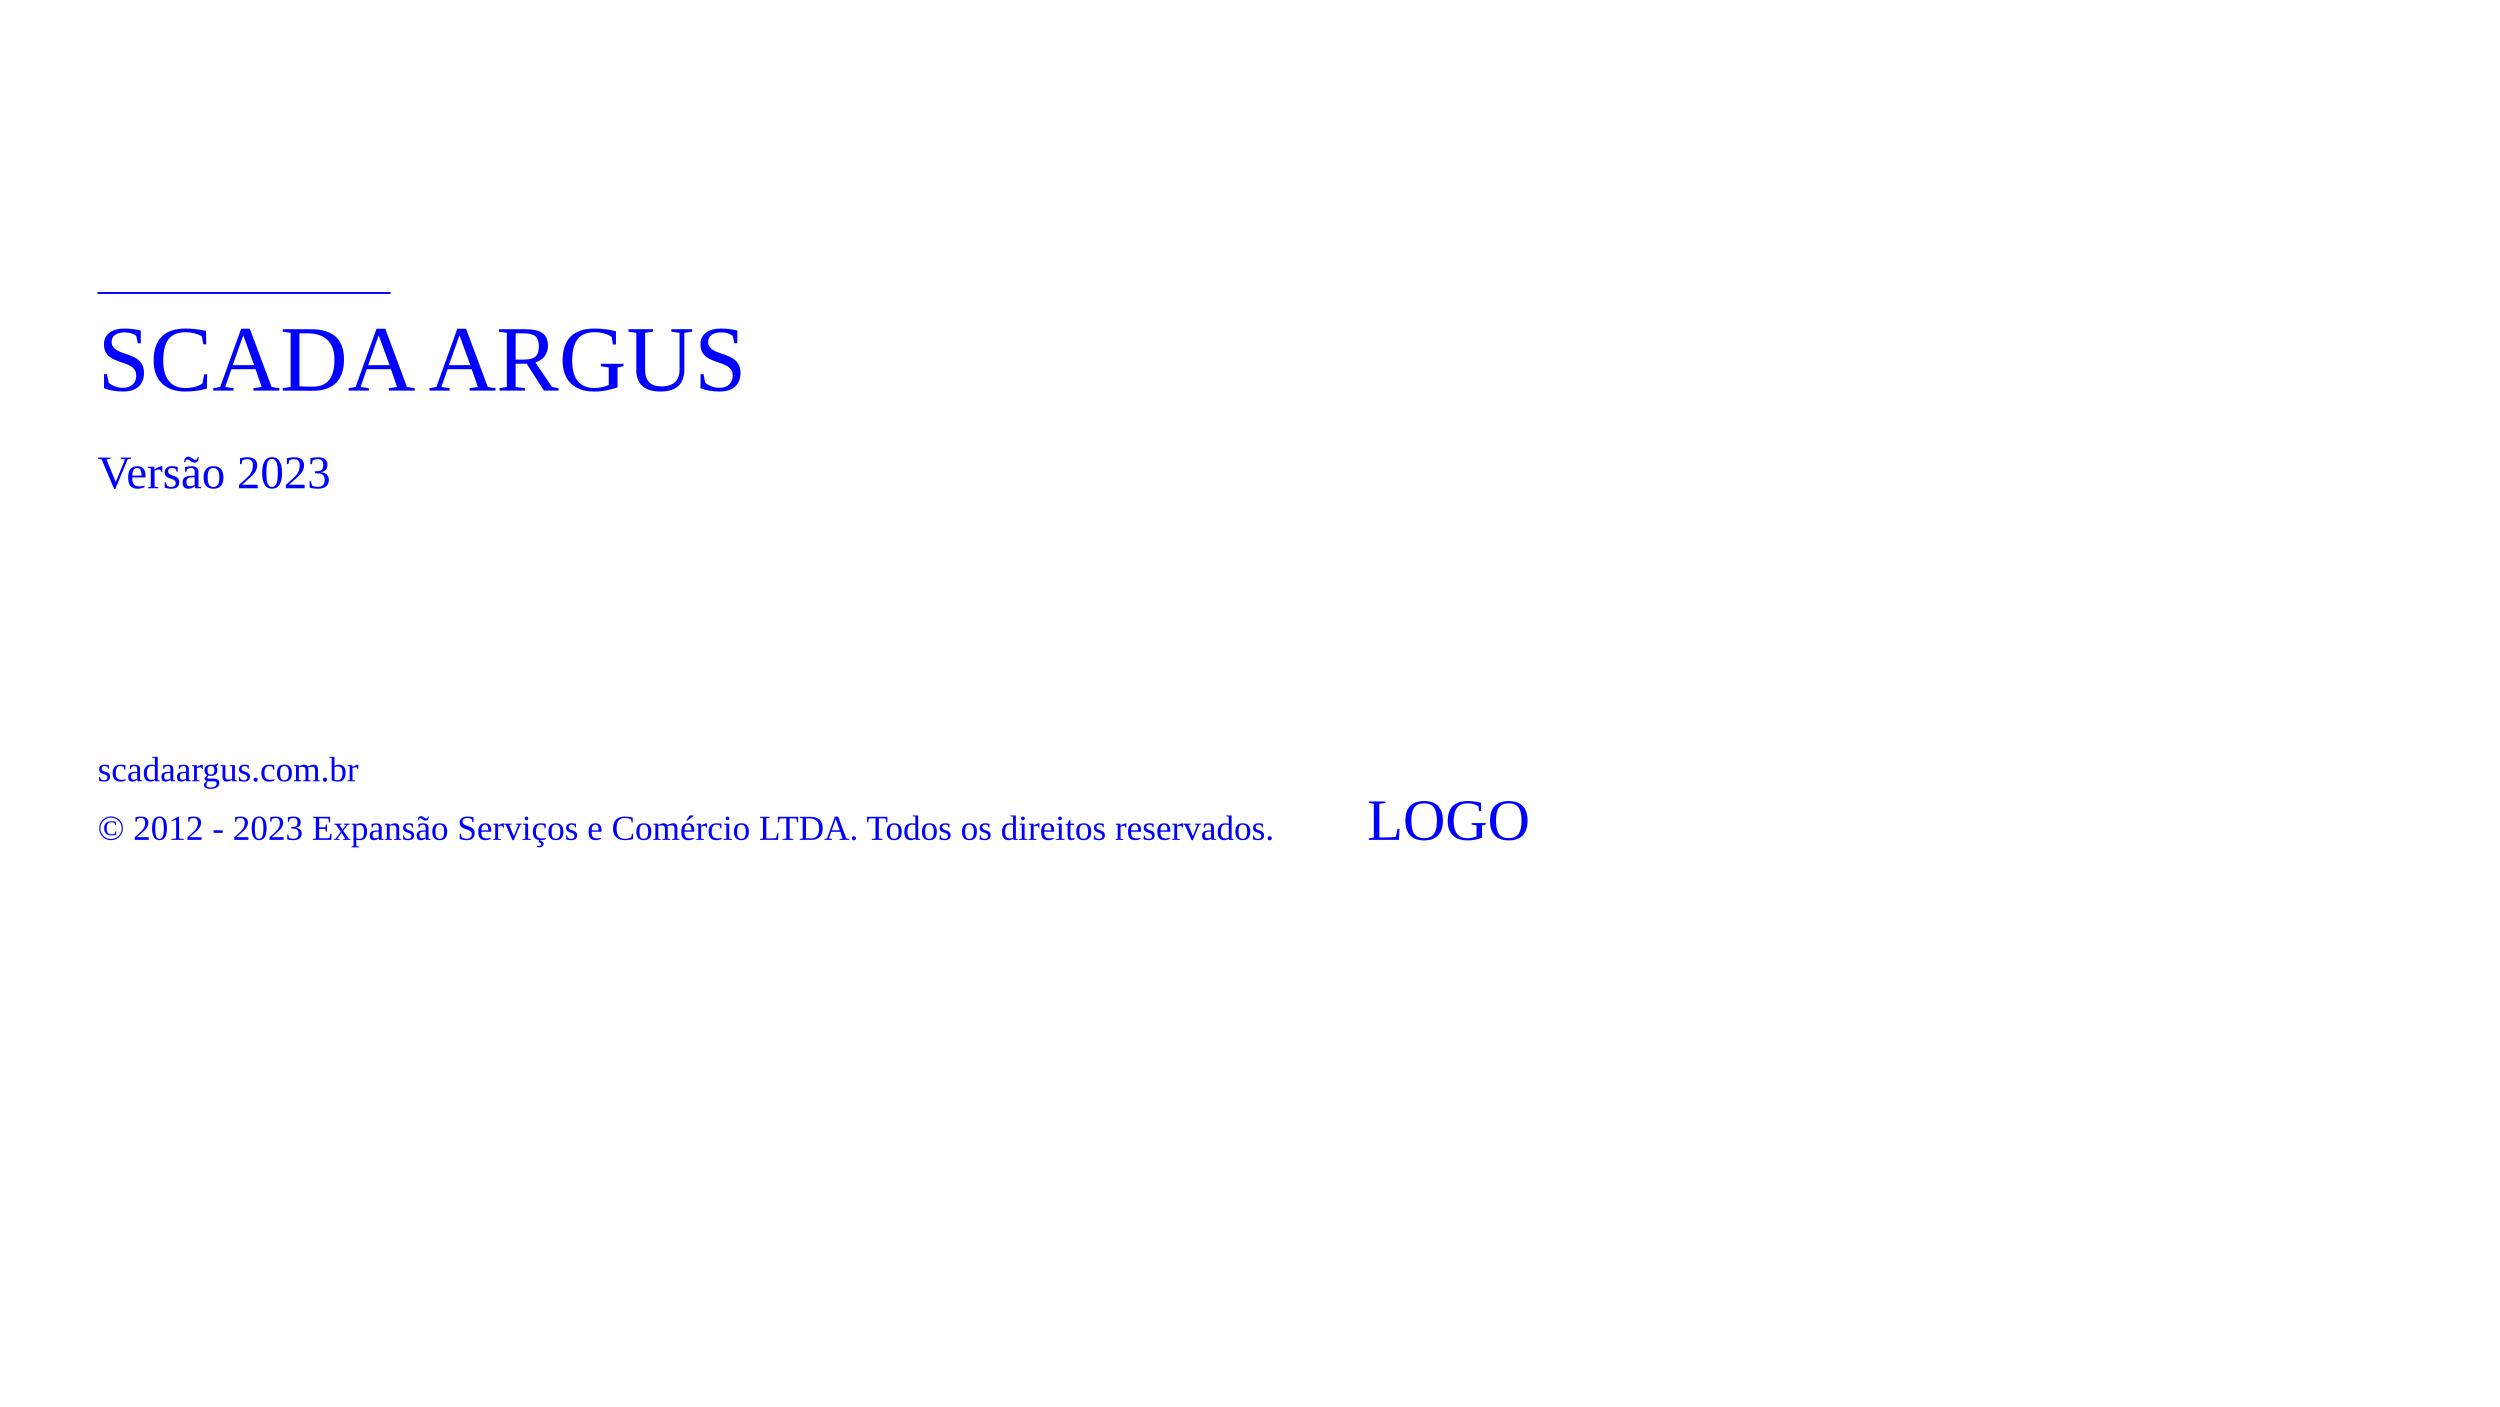
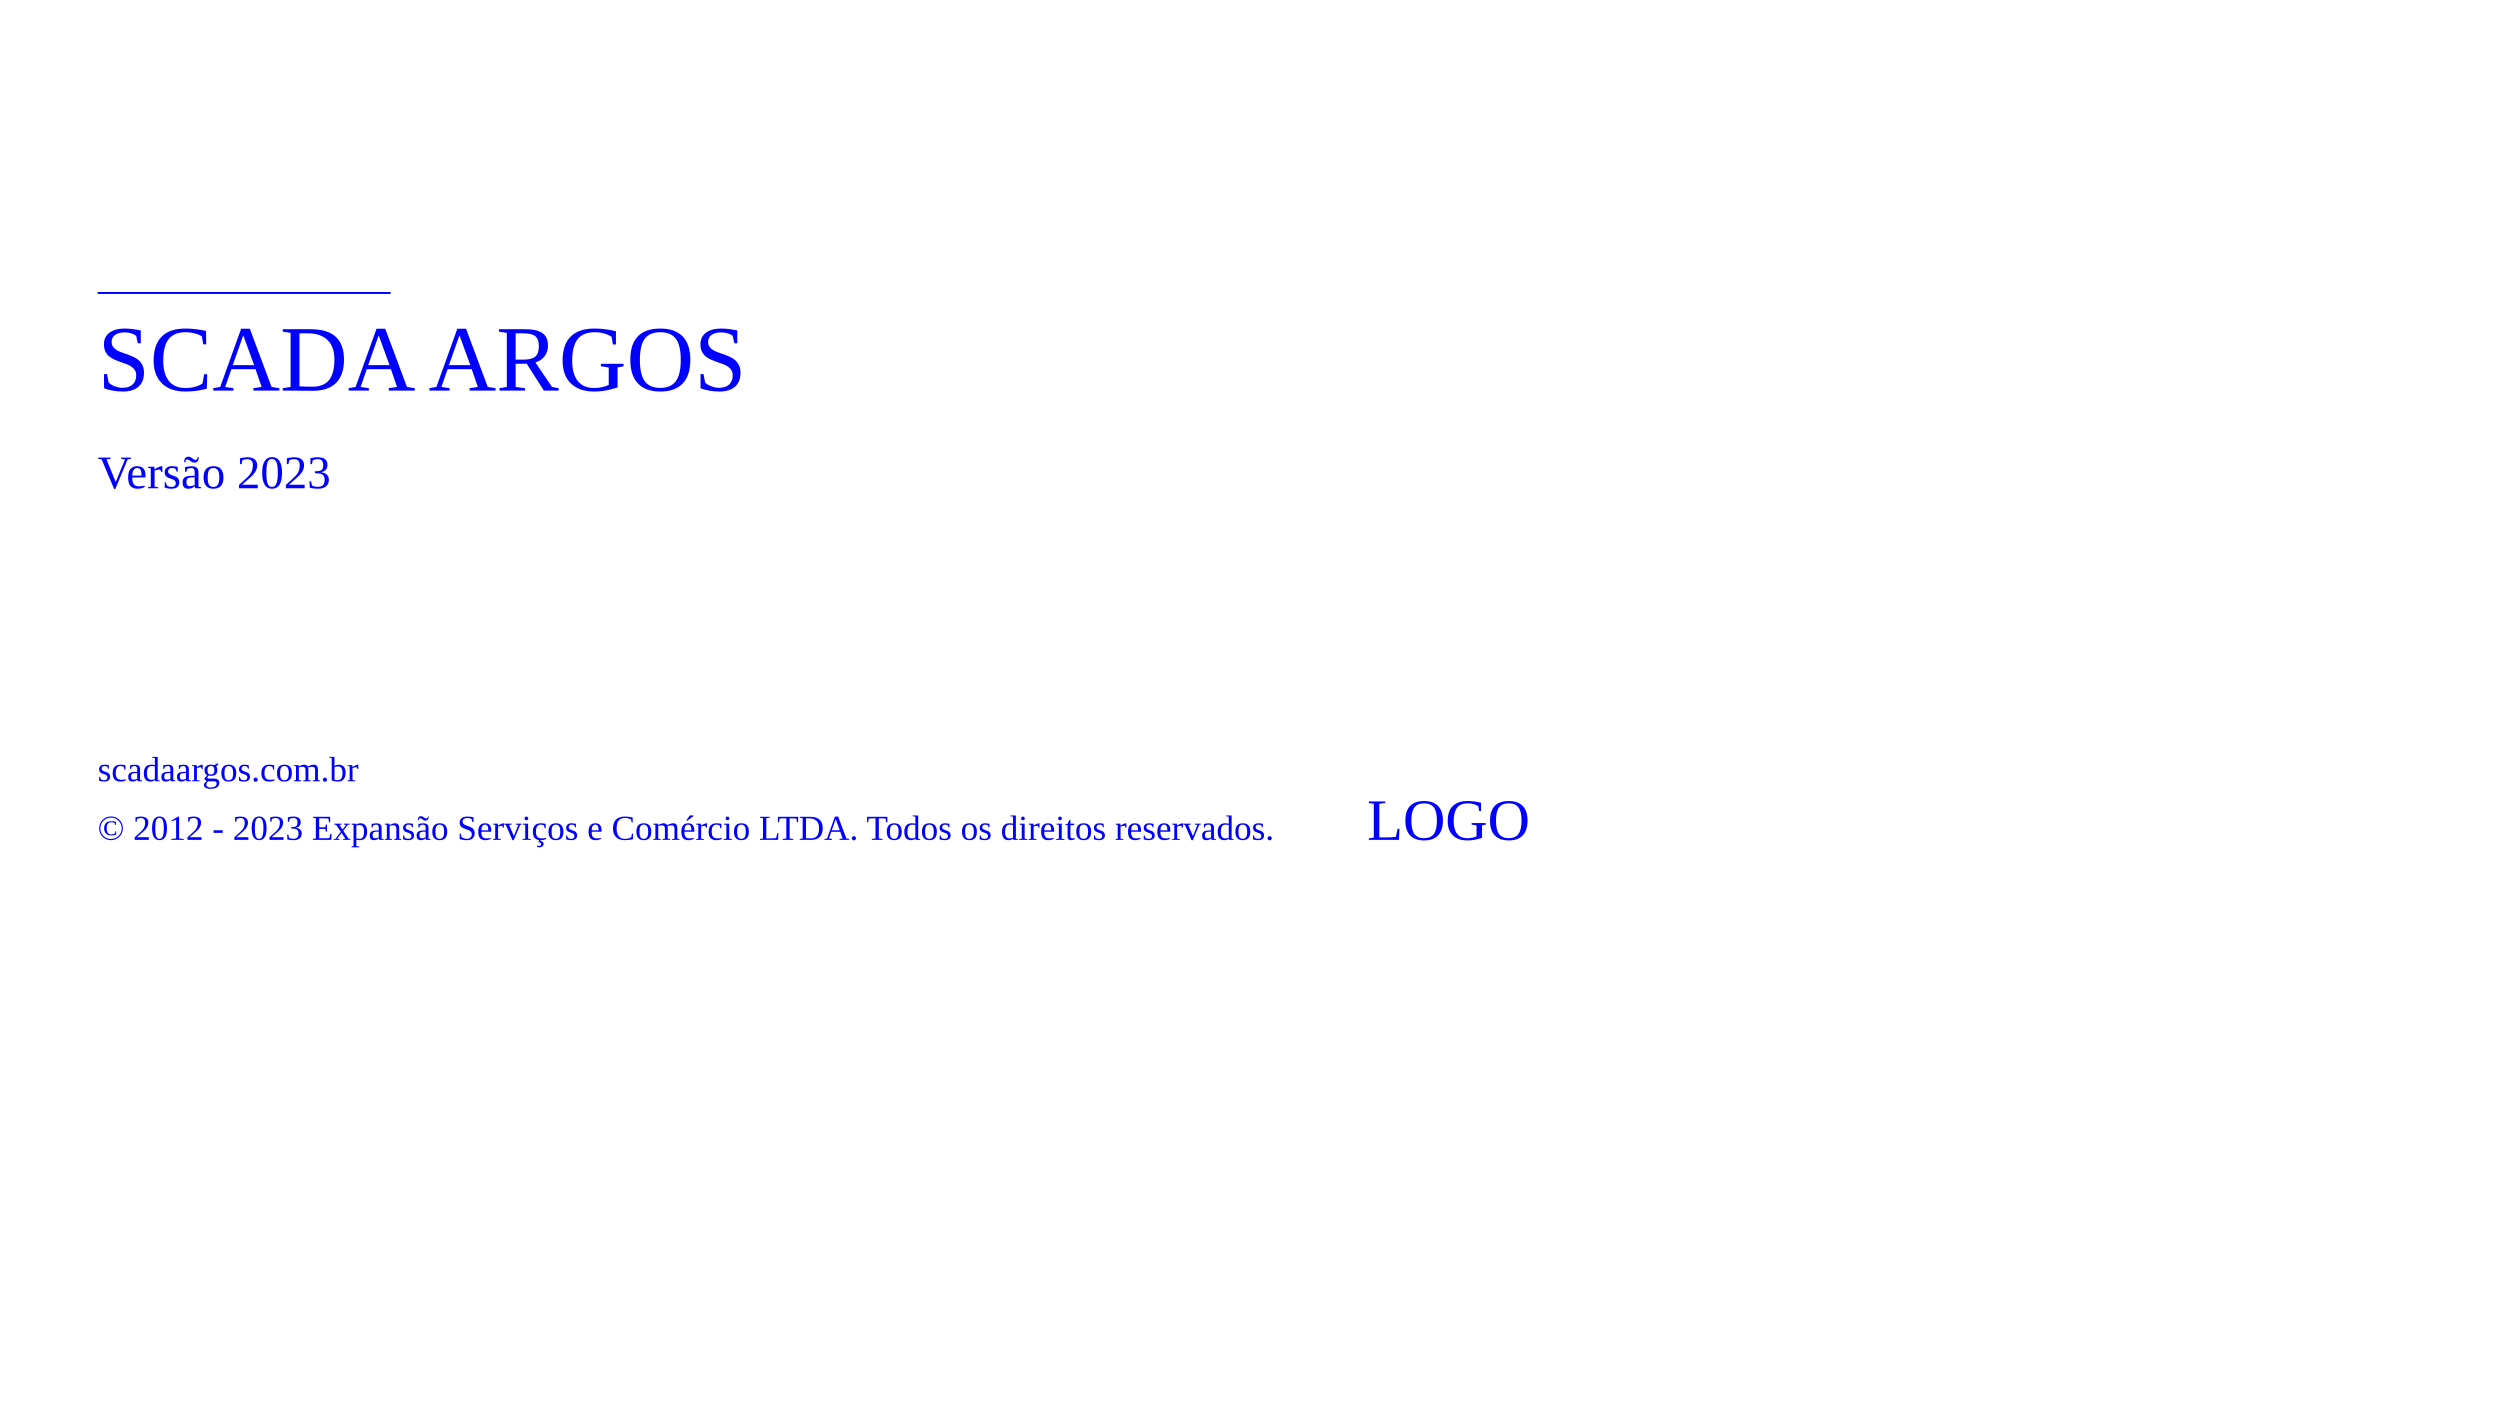
<svg xmlns="http://www.w3.org/2000/svg" width="1280" height="720">
  <line x1="50" y1="150" x2="200" y2="150" style="stroke:blue" />
  <text x="50" y="200" fill="blue" font-size="48" style="stroke-width:3">
- 		SCADA ARGUS
+ 		SCADA ARGOS
	</text>
  <text x="50" y="250" fill="blue" font-size="24">
		Versão 2023
	</text>
  <text x="50" y="400" fill="blue" font-size="18">
- 		scadaargus.com.br
+ 		scadaargos.com.br
	</text>
  <text x="50" y="430" fill="blue" font-size="18">
		© 2012 - 2023 Expansão Serviços e Comércio LTDA. Todos os direitos reservados.
	</text>
  <text x="700" y="430" fill="blue" font-size="30">
		LOGO
	</text>
</svg>
